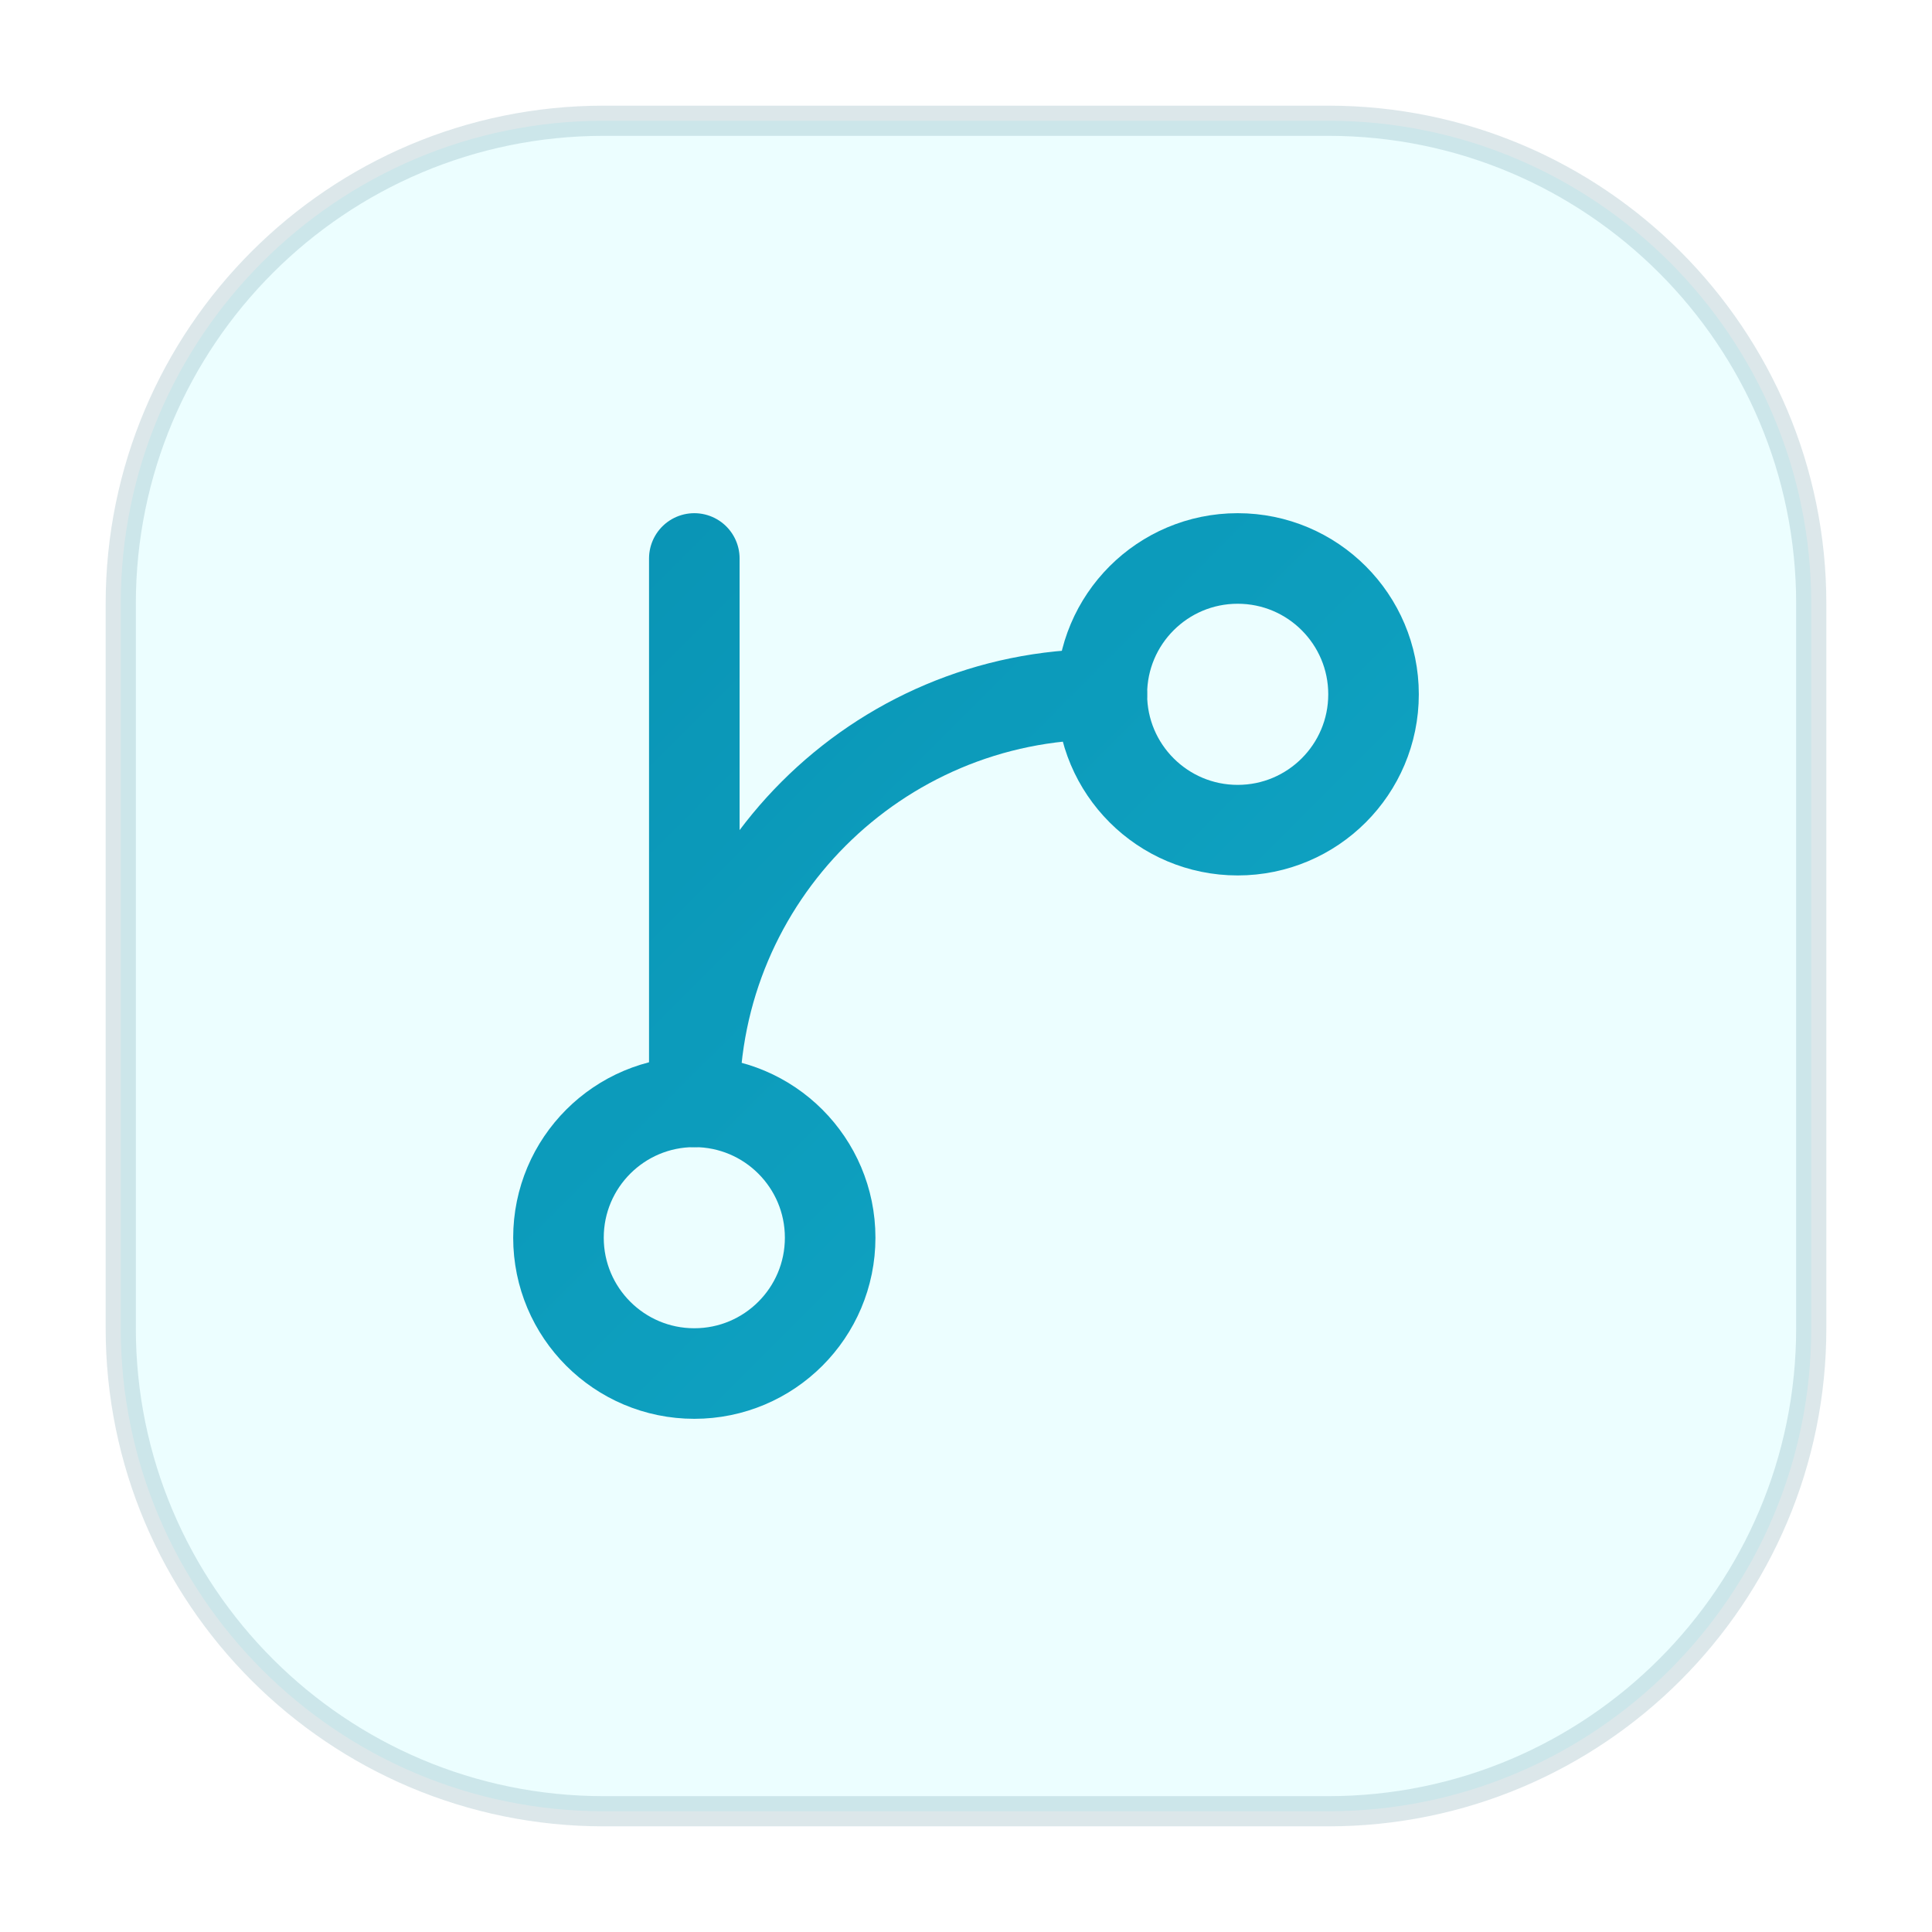
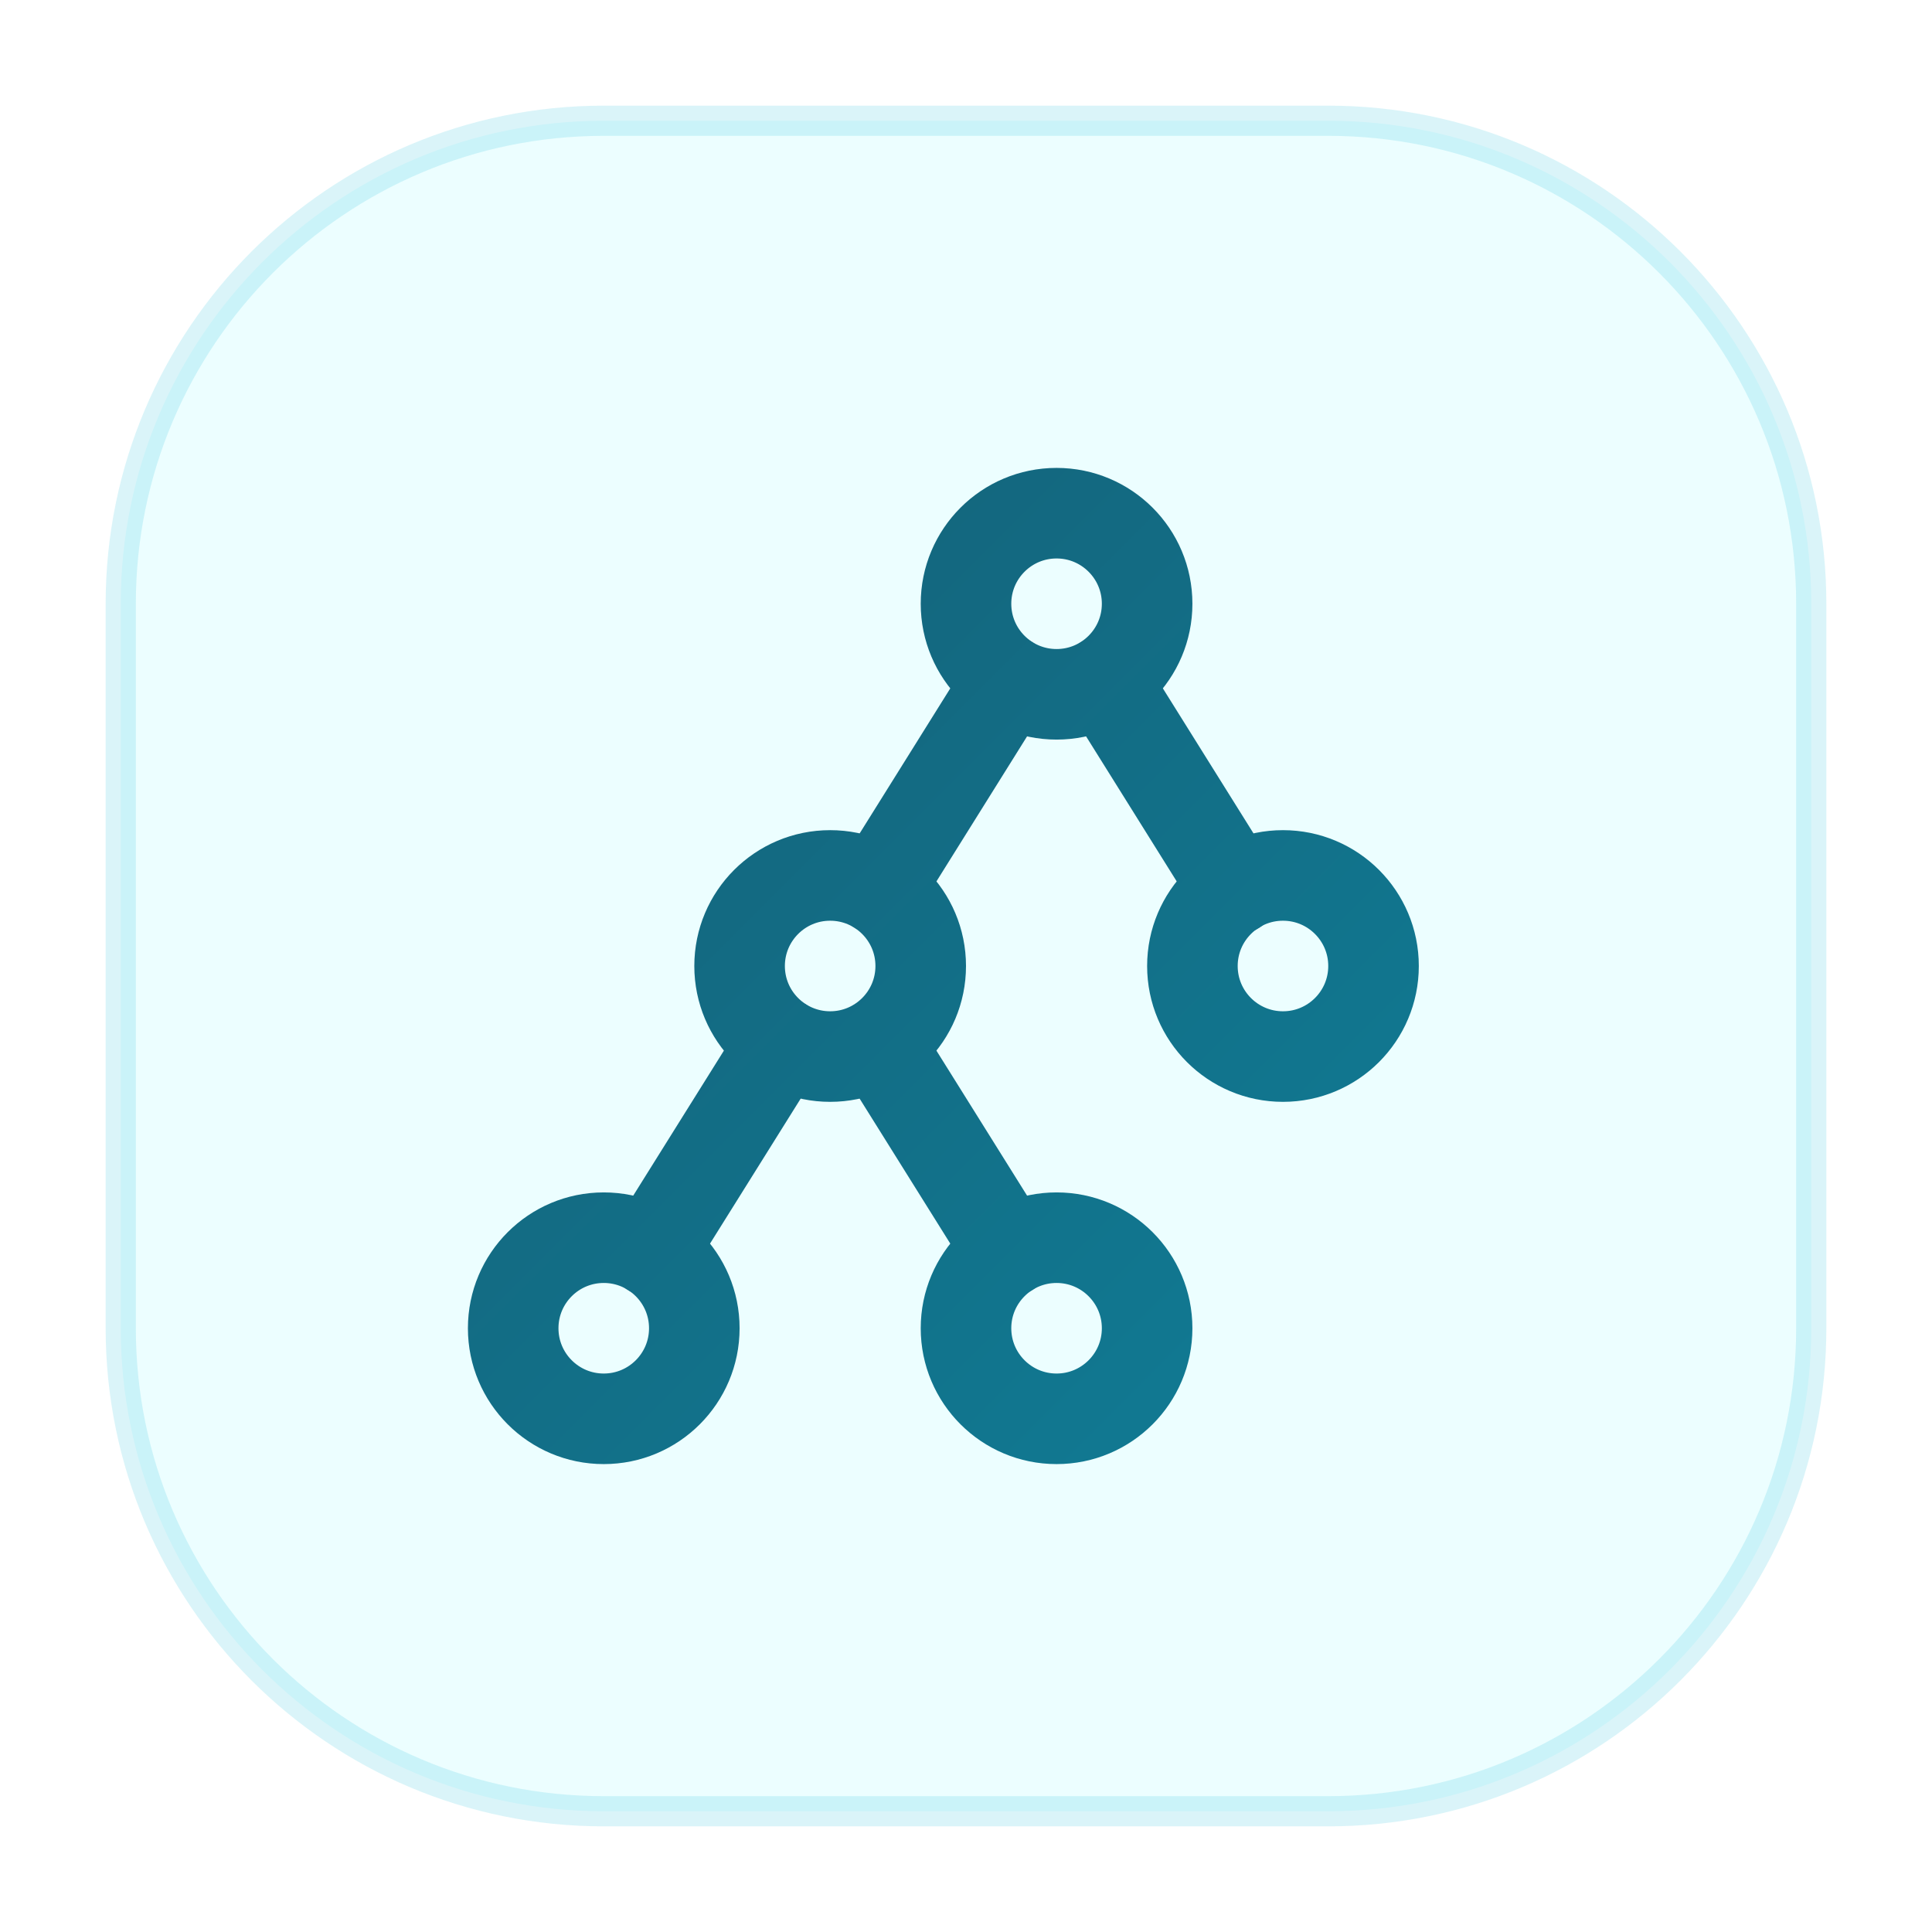
<svg xmlns="http://www.w3.org/2000/svg" viewBox="0 0 64 64" fill="none">
  <defs>
-     <linearGradient id="g16" x1="0" y1="0" x2="64" y2="64" gradientUnits="userSpaceOnUse">
-       <stop offset="0%" stop-color="#0891b2" />
-       <stop offset="100%" stop-color="#22d3ee" />
+     <linearGradient id="g9" x1="0" y1="0" x2="64" y2="64" gradientUnits="userSpaceOnUse">
+       <stop offset="0%" stop-color="#155e75" />
+       <stop offset="100%" stop-color="#06b6d4" />
    </linearGradient>
  </defs>
  <rect x="4" y="4" width="56" height="56" rx="16" fill="#ecfeff" />
-   <rect x="4" y="4" width="56" height="56" rx="16" fill="none" stroke="#155e75" stroke-width="1" opacity="0.15" />
-   <g transform="translate(14,14) scale(1.5)" stroke="url(#g16)" stroke-width="2" stroke-linecap="round" stroke-linejoin="round" fill="none">
-     <path d="M15 6a9 9 0 0 0-9 9V3" />
-     <circle cx="18" cy="6" r="3" />
-     <circle cx="6" cy="18" r="3" />
+   <rect x="4" y="4" width="56" height="56" rx="16" fill="none" stroke="#06b6d4" stroke-width="1" opacity="0.15" />
+   <g transform="translate(14,14) scale(1.5)" stroke="url(#g9)" stroke-width="2" stroke-linecap="round" stroke-linejoin="round" fill="none">
+     <path stroke="none" d="M0 0h24v24H0z" fill="none" />
+     <path d="M6 20a2 2 0 1 0 -4 0a2 2 0 0 0 4 0" />
+     <path d="M16 4a2 2 0 1 0 -4 0a2 2 0 0 0 4 0" />
+     <path d="M16 20a2 2 0 1 0 -4 0a2 2 0 0 0 4 0" />
+     <path d="M11 12a2 2 0 1 0 -4 0a2 2 0 0 0 4 0" />
+     <path d="M21 12a2 2 0 1 0 -4 0a2 2 0 0 0 4 0" />
+     <path d="M5.058 18.306l2.88 -4.606" />
+     <path d="M10.061 10.303l2.877 -4.604" />
+     <path d="M10.065 13.705l2.876 4.6" />
+     <path d="M15.063 5.7l2.881 4.61" />
  </g>
</svg>
